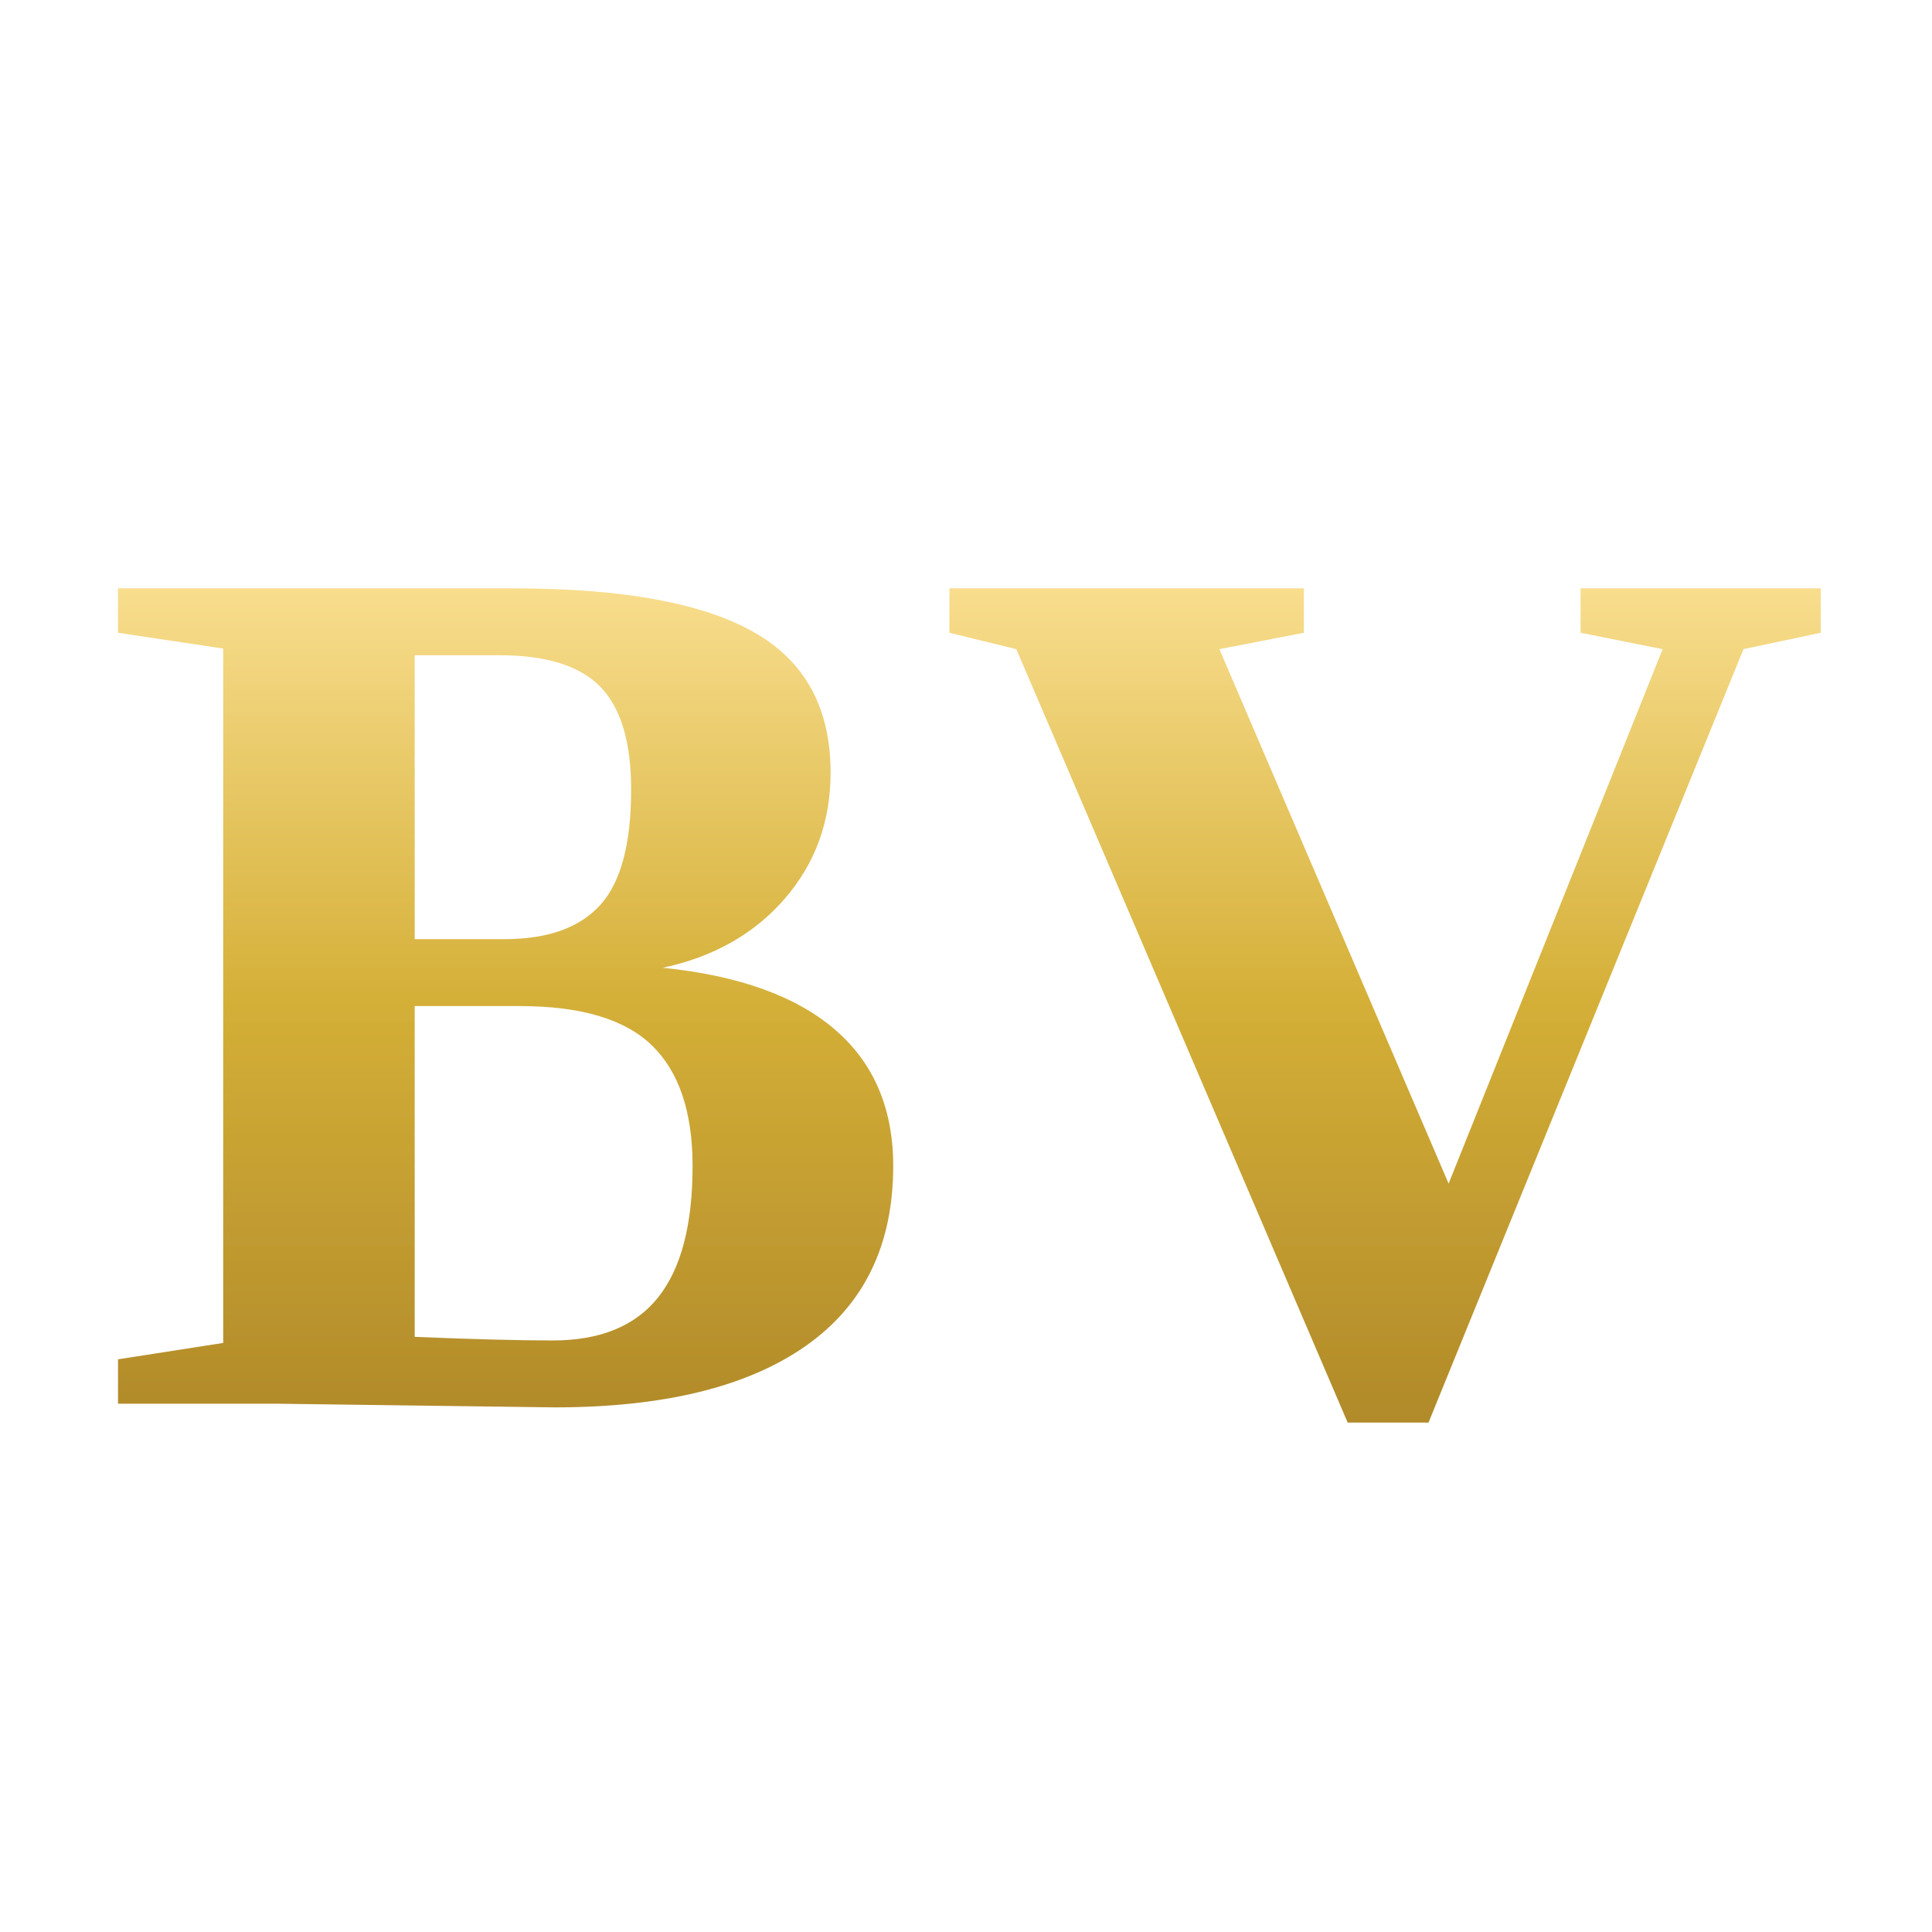
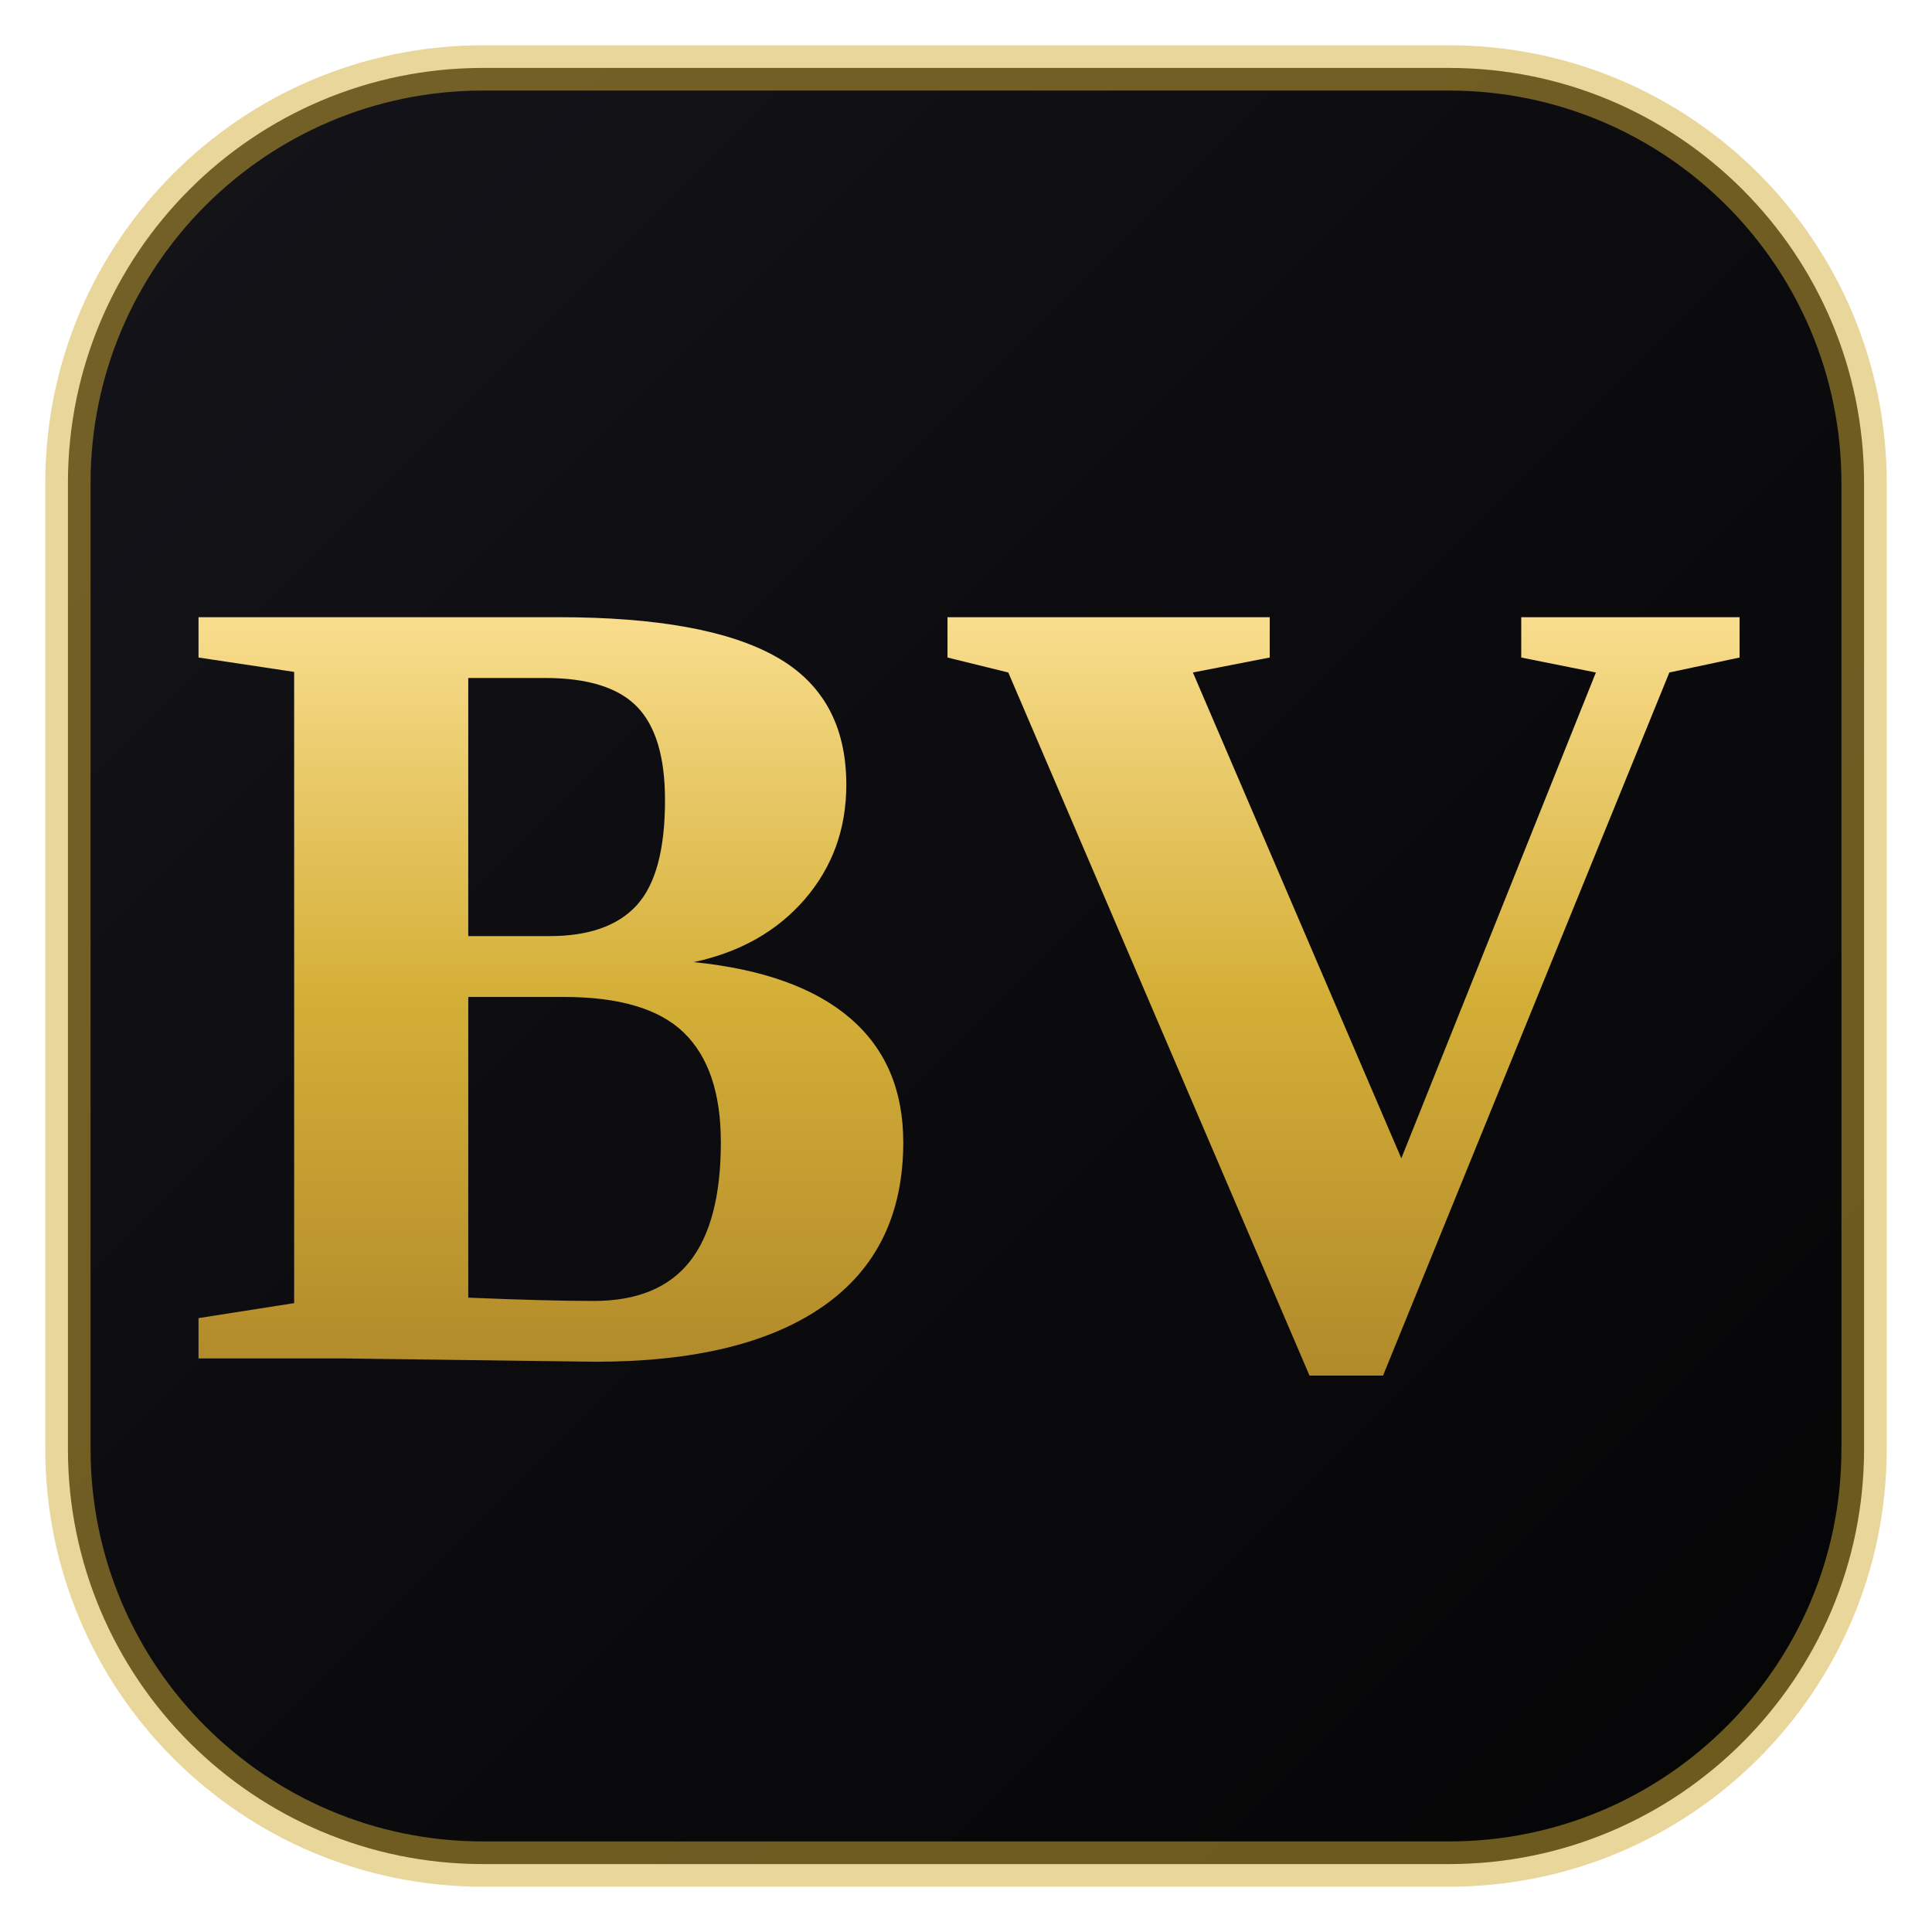
<svg xmlns="http://www.w3.org/2000/svg" viewBox="0 0 512 512">
  <defs>
+     <linearGradient id="bg" x1="0" y1="0" x2="1" y2="1">
+       <stop offset="0%" stop-color="#14141a" />
+       <stop offset="55%" stop-color="#0b0b0e" />
+       <stop offset="100%" stop-color="#050506" />
+     </linearGradient>
    <linearGradient id="gold" x1="0" y1="0" x2="0" y2="1">
      <stop offset="0%" stop-color="#f8dd8d" />
      <stop offset="50%" stop-color="#d4af37" />
      <stop offset="100%" stop-color="#b18a2a" />
    </linearGradient>
-     <filter id="emboss" x="-50%" y="-50%" width="200%" height="200%">
-       <feDropShadow dx="0" dy="6" stdDeviation="8" flood-color="#000000" flood-opacity="0.7" />
-       <feMerge>
-         <feMergeNode in="SourceGraphic" />
-       </feMerge>
-     </filter>
  </defs>
-   <text x="256" y="372" text-anchor="middle" font-family="Playfair Display, Georgia, 'Times New Roman', serif" font-size="330" font-weight="700" letter-spacing="2" fill="url(#gold)" filter="url(#emboss)">BV</text>
+   <rect x="18" y="18" width="476" height="476" rx="110" fill="url(#bg)" stroke="#d4af37" stroke-opacity="0.5" stroke-width="12" />
+   <text x="256" y="360" text-anchor="middle" font-family="Georgia, 'Times New Roman', serif" font-size="300" font-weight="700" fill="url(#gold)">BV</text>
</svg>
